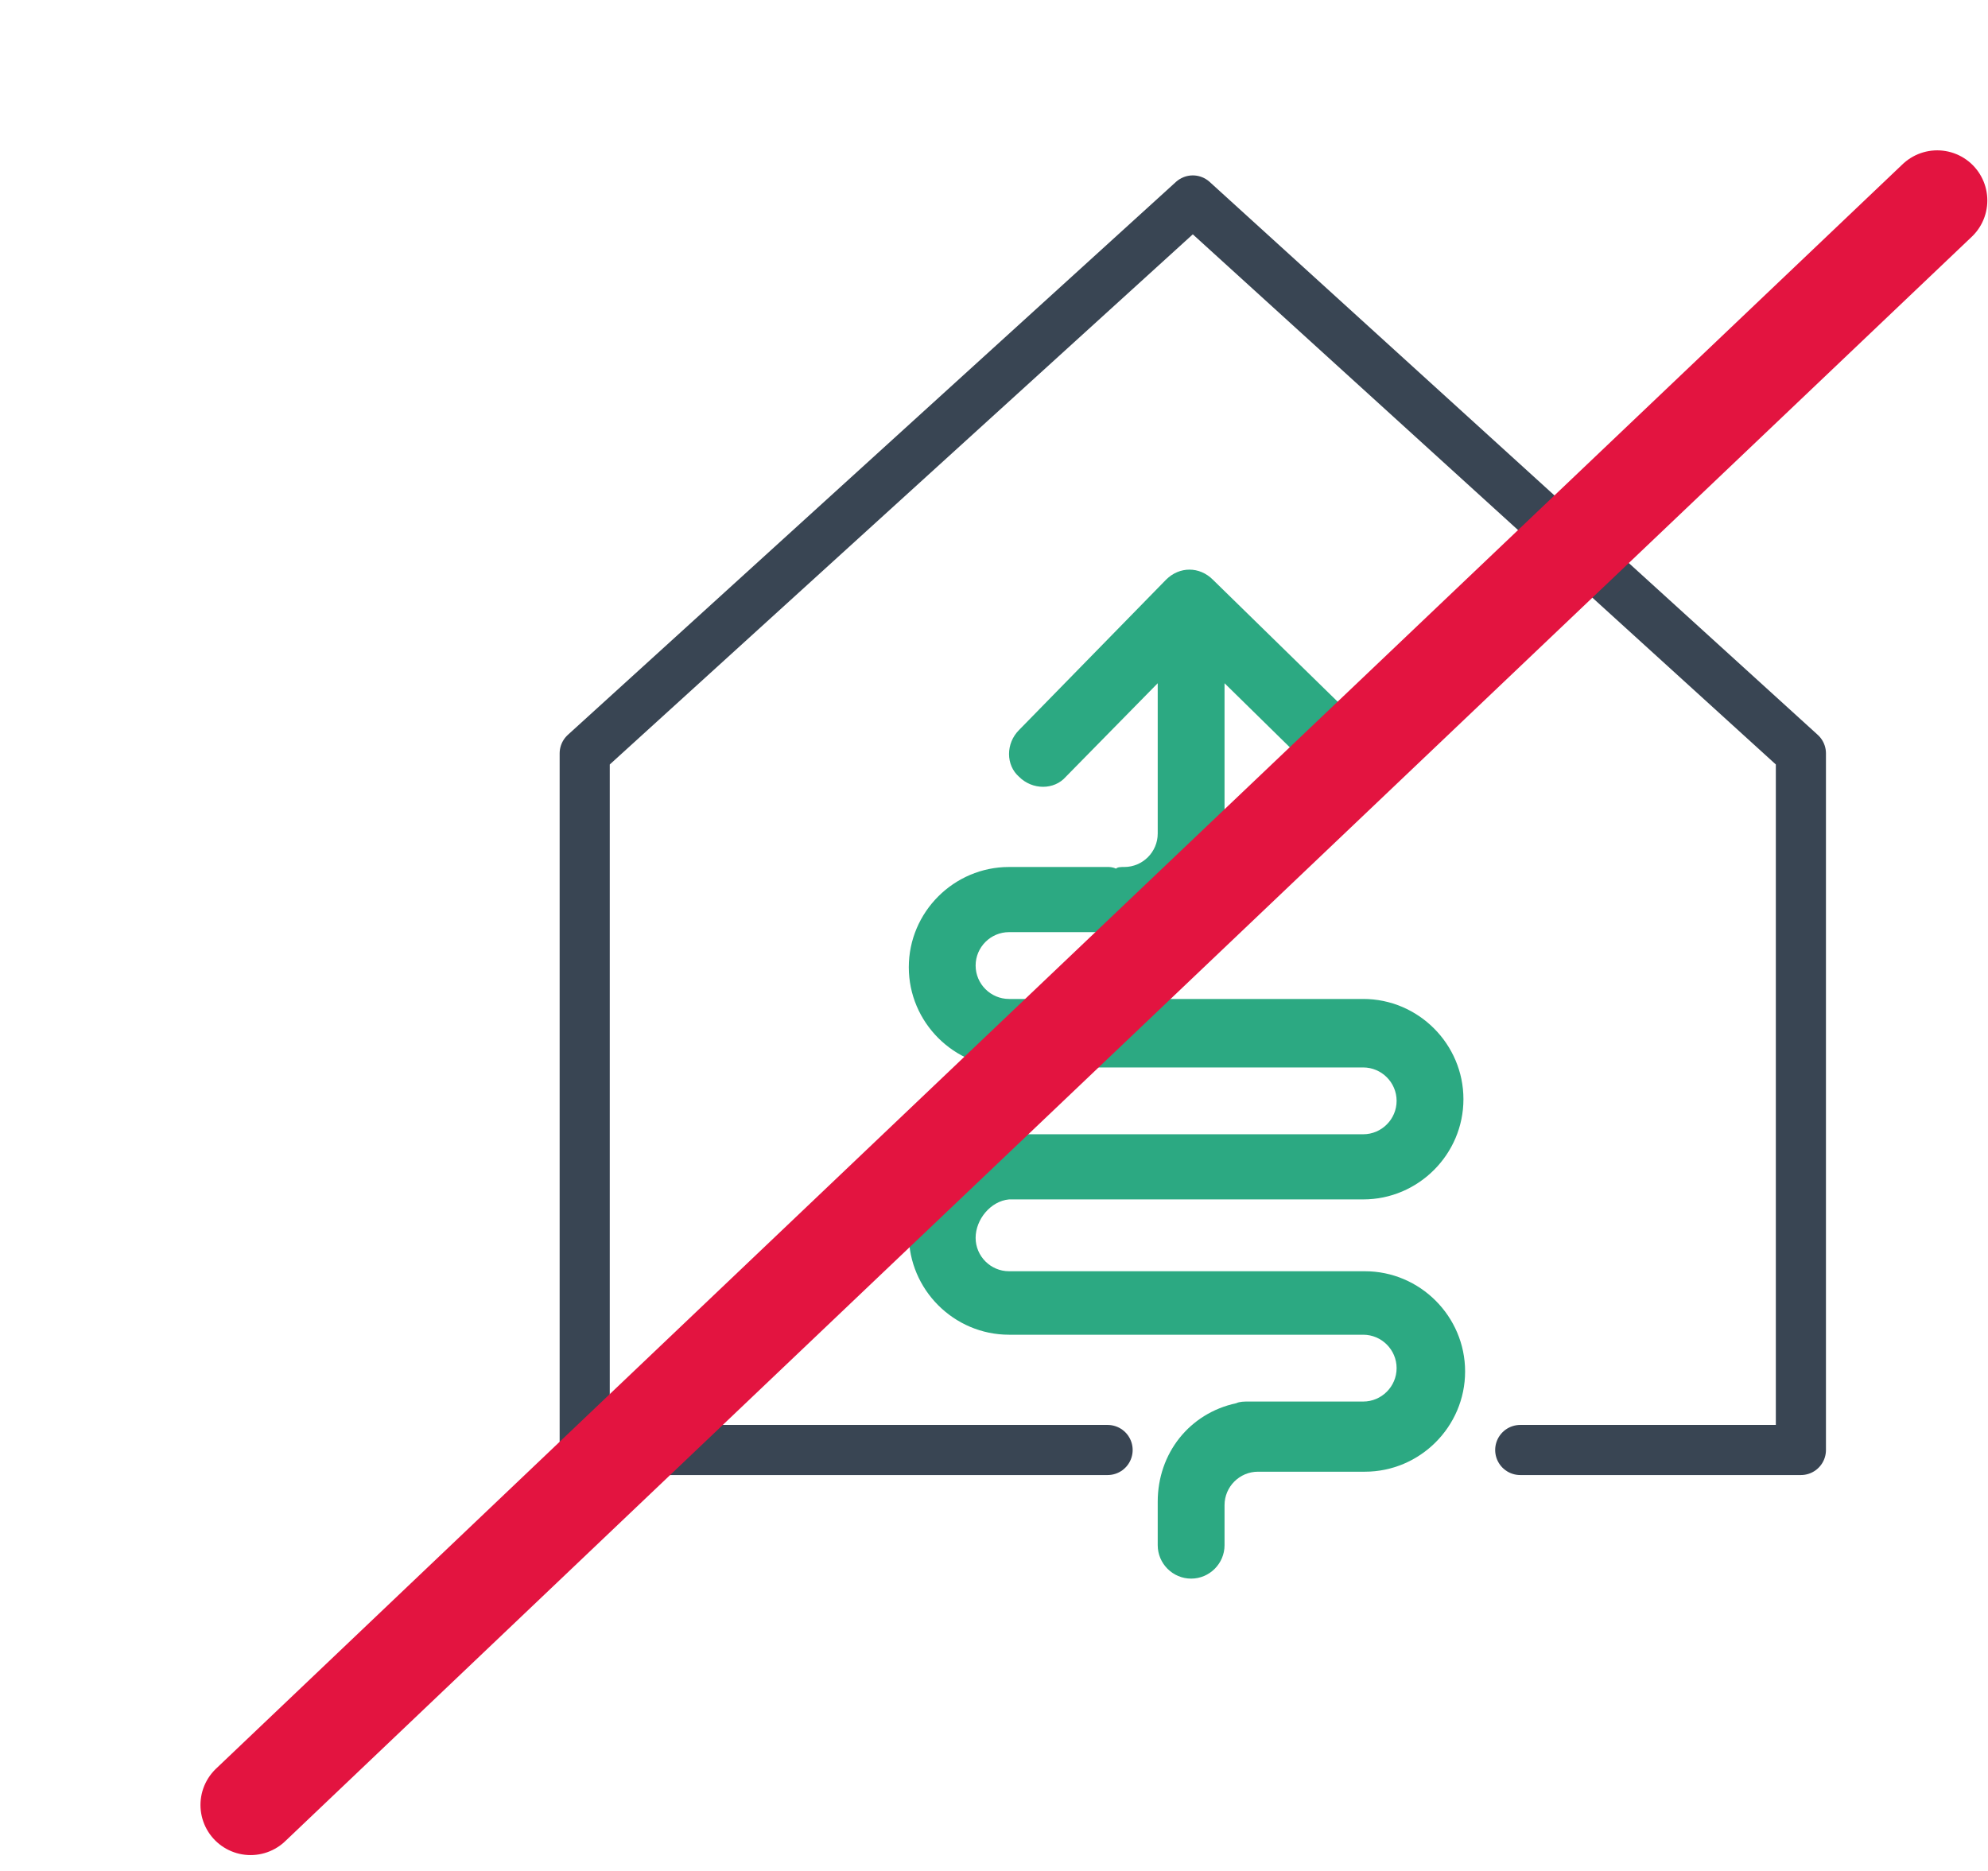
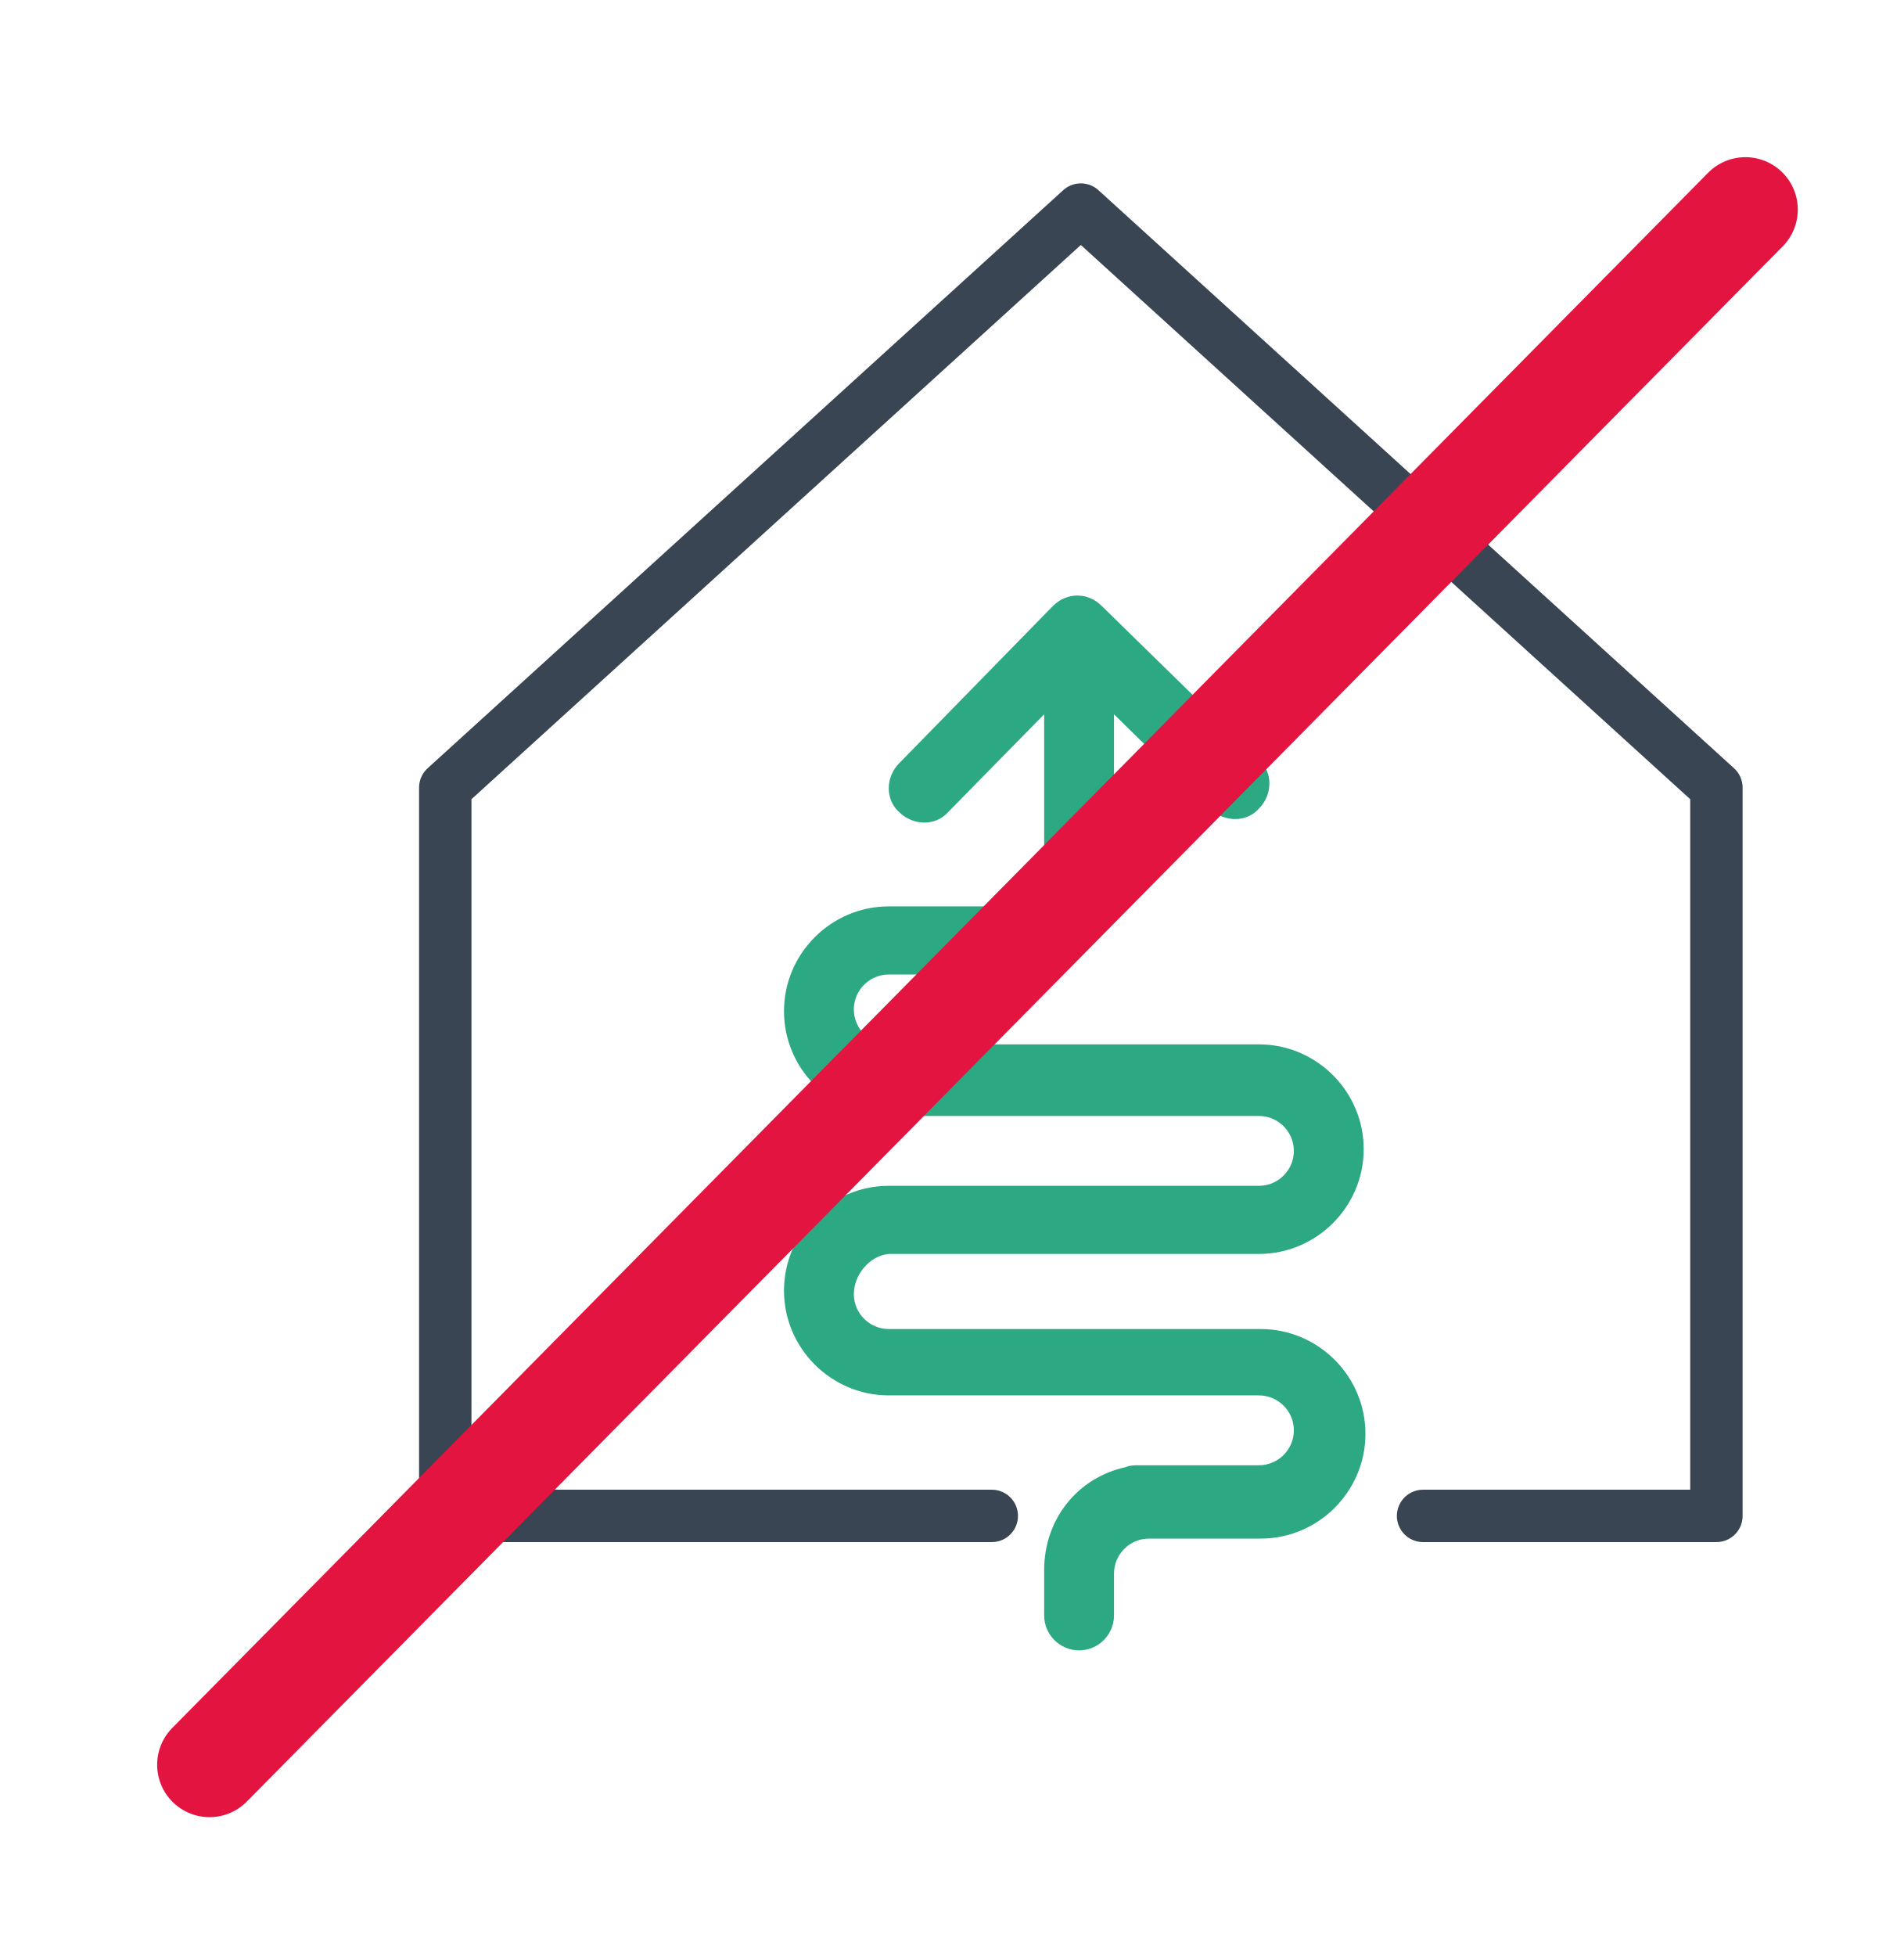
- <svg xmlns="http://www.w3.org/2000/svg" width="119px" height="112px" viewBox="0 0 119 112" version="1.1">
+ <svg xmlns="http://www.w3.org/2000/svg" width="109px" height="112px" viewBox="0 0 109 112" version="1.1">
  <g id="Styleguide" stroke="none" stroke-width="1" fill="none" fill-rule="evenodd" stroke-linecap="round">
    <g id="Styles" transform="translate(-972, -2849)">
      <g id="Warmtepomp" transform="translate(974, 2851)">
-         <g id="Group-3" transform="translate(33, 10)">
+         <g id="Group-3" transform="translate(23.5, 10)">
          <path d="M25.4,59.8 L46.6,59.8 C49.9,59.8 52.6,57.1 52.6,53.8 C52.6,50.5 49.9,47.8 46.6,47.8 L25.4,47.8 C24.3,47.8 23.4,46.9 23.4,45.8 C23.4,44.7 24.3,43.8 25.4,43.8 L31.3,43.8 C31.5,43.8 31.7,43.8 31.8,43.7 C32,43.8 32.2,43.8 32.3,43.8 C35.6,43.8 38.3,41.1 38.3,37.8 C38.3,37.8 38.3,37.8 38.3,37.7 C38.3,37.6 38.3,37.7 38.3,37.6 L38.3,28.9 L43.8,34.3 C44.6,35.1 45.9,35.1 46.6,34.3 C47.4,33.5 47.4,32.2 46.6,31.5 L37.6,22.7 C36.8,21.9 35.6,21.9 34.8,22.7 C34.8,22.7 34.8,22.7 34.8,22.7 L26,31.7 C25.2,32.5 25.2,33.8 26,34.5 C26.8,35.3 28.1,35.3 28.8,34.5 L34.3,28.9 L34.3,37.7 C34.3,37.7 34.3,37.7 34.3,37.8 C34.3,37.9 34.3,37.8 34.3,37.9 C34.3,39 33.4,39.9 32.3,39.9 C32.1,39.9 31.9,39.9 31.8,40 C31.6,39.9 31.4,39.9 31.3,39.9 L25.4,39.9 C22.1,39.9 19.4,42.6 19.4,45.9 C19.4,49.2 22.1,51.9 25.4,51.9 C25.4,51.9 25.4,51.9 25.4,51.9 L46.6,51.9 C47.7,51.9 48.6,52.8 48.6,53.9 C48.6,55 47.7,55.9 46.6,55.9 L25.4,55.9 C22.1,55.9 19.4,58.6 19.4,61.9 C19.4,65.2 22.1,67.9 25.4,67.9 L46.6,67.9 C47.7,67.9 48.6,68.8 48.6,69.9 C48.6,71 47.7,71.9 46.6,71.9 L39.7,71.9 C39.5,71.9 39.2,71.9 39,72 C36.2,72.6 34.3,75 34.3,77.9 C34.3,77.9 34.3,77.9 34.3,78 C34.3,78.1 34.3,78 34.3,78.1 L34.3,80.5 C34.3,81.6 35.2,82.5 36.3,82.5 C37.4,82.5 38.3,81.6 38.3,80.5 L38.3,78.3 C38.3,78.3 38.3,78.3 38.3,78.2 C38.3,78.1 38.3,78.2 38.3,78.1 C38.3,77 39.2,76.1 40.3,76.1 L46.7,76.1 C50,76.1 52.7,73.4 52.7,70.1 C52.7,66.8 50,64.1 46.7,64.1 L25.4,64.1 C24.3,64.1 23.4,63.2 23.4,62.1 C23.4,61 24.3,59.9 25.4,59.8 L25.4,59.8 Z" id="Path" fill="#2CA982" fill-rule="nonzero" />
          <polyline id="Path" stroke="#394553" stroke-width="3" stroke-linecap="round" stroke-linejoin="round" points="56 74.8 72.8 74.8 72.8 33.1 36.4 0 0 33.1 0 74.8 31.3 74.8" />
        </g>
-         <line x1="13" y1="106.05" x2="113.96" y2="10" id="Line-5-Copy" stroke="#E31440" stroke-width="6" />
+         <line x1="10" y1="99.05" x2="97.96" y2="10" id="Line-5-Copy" stroke="#E31440" stroke-width="6" />
        <g id="warmtepomp" />
      </g>
    </g>
  </g>
</svg>
